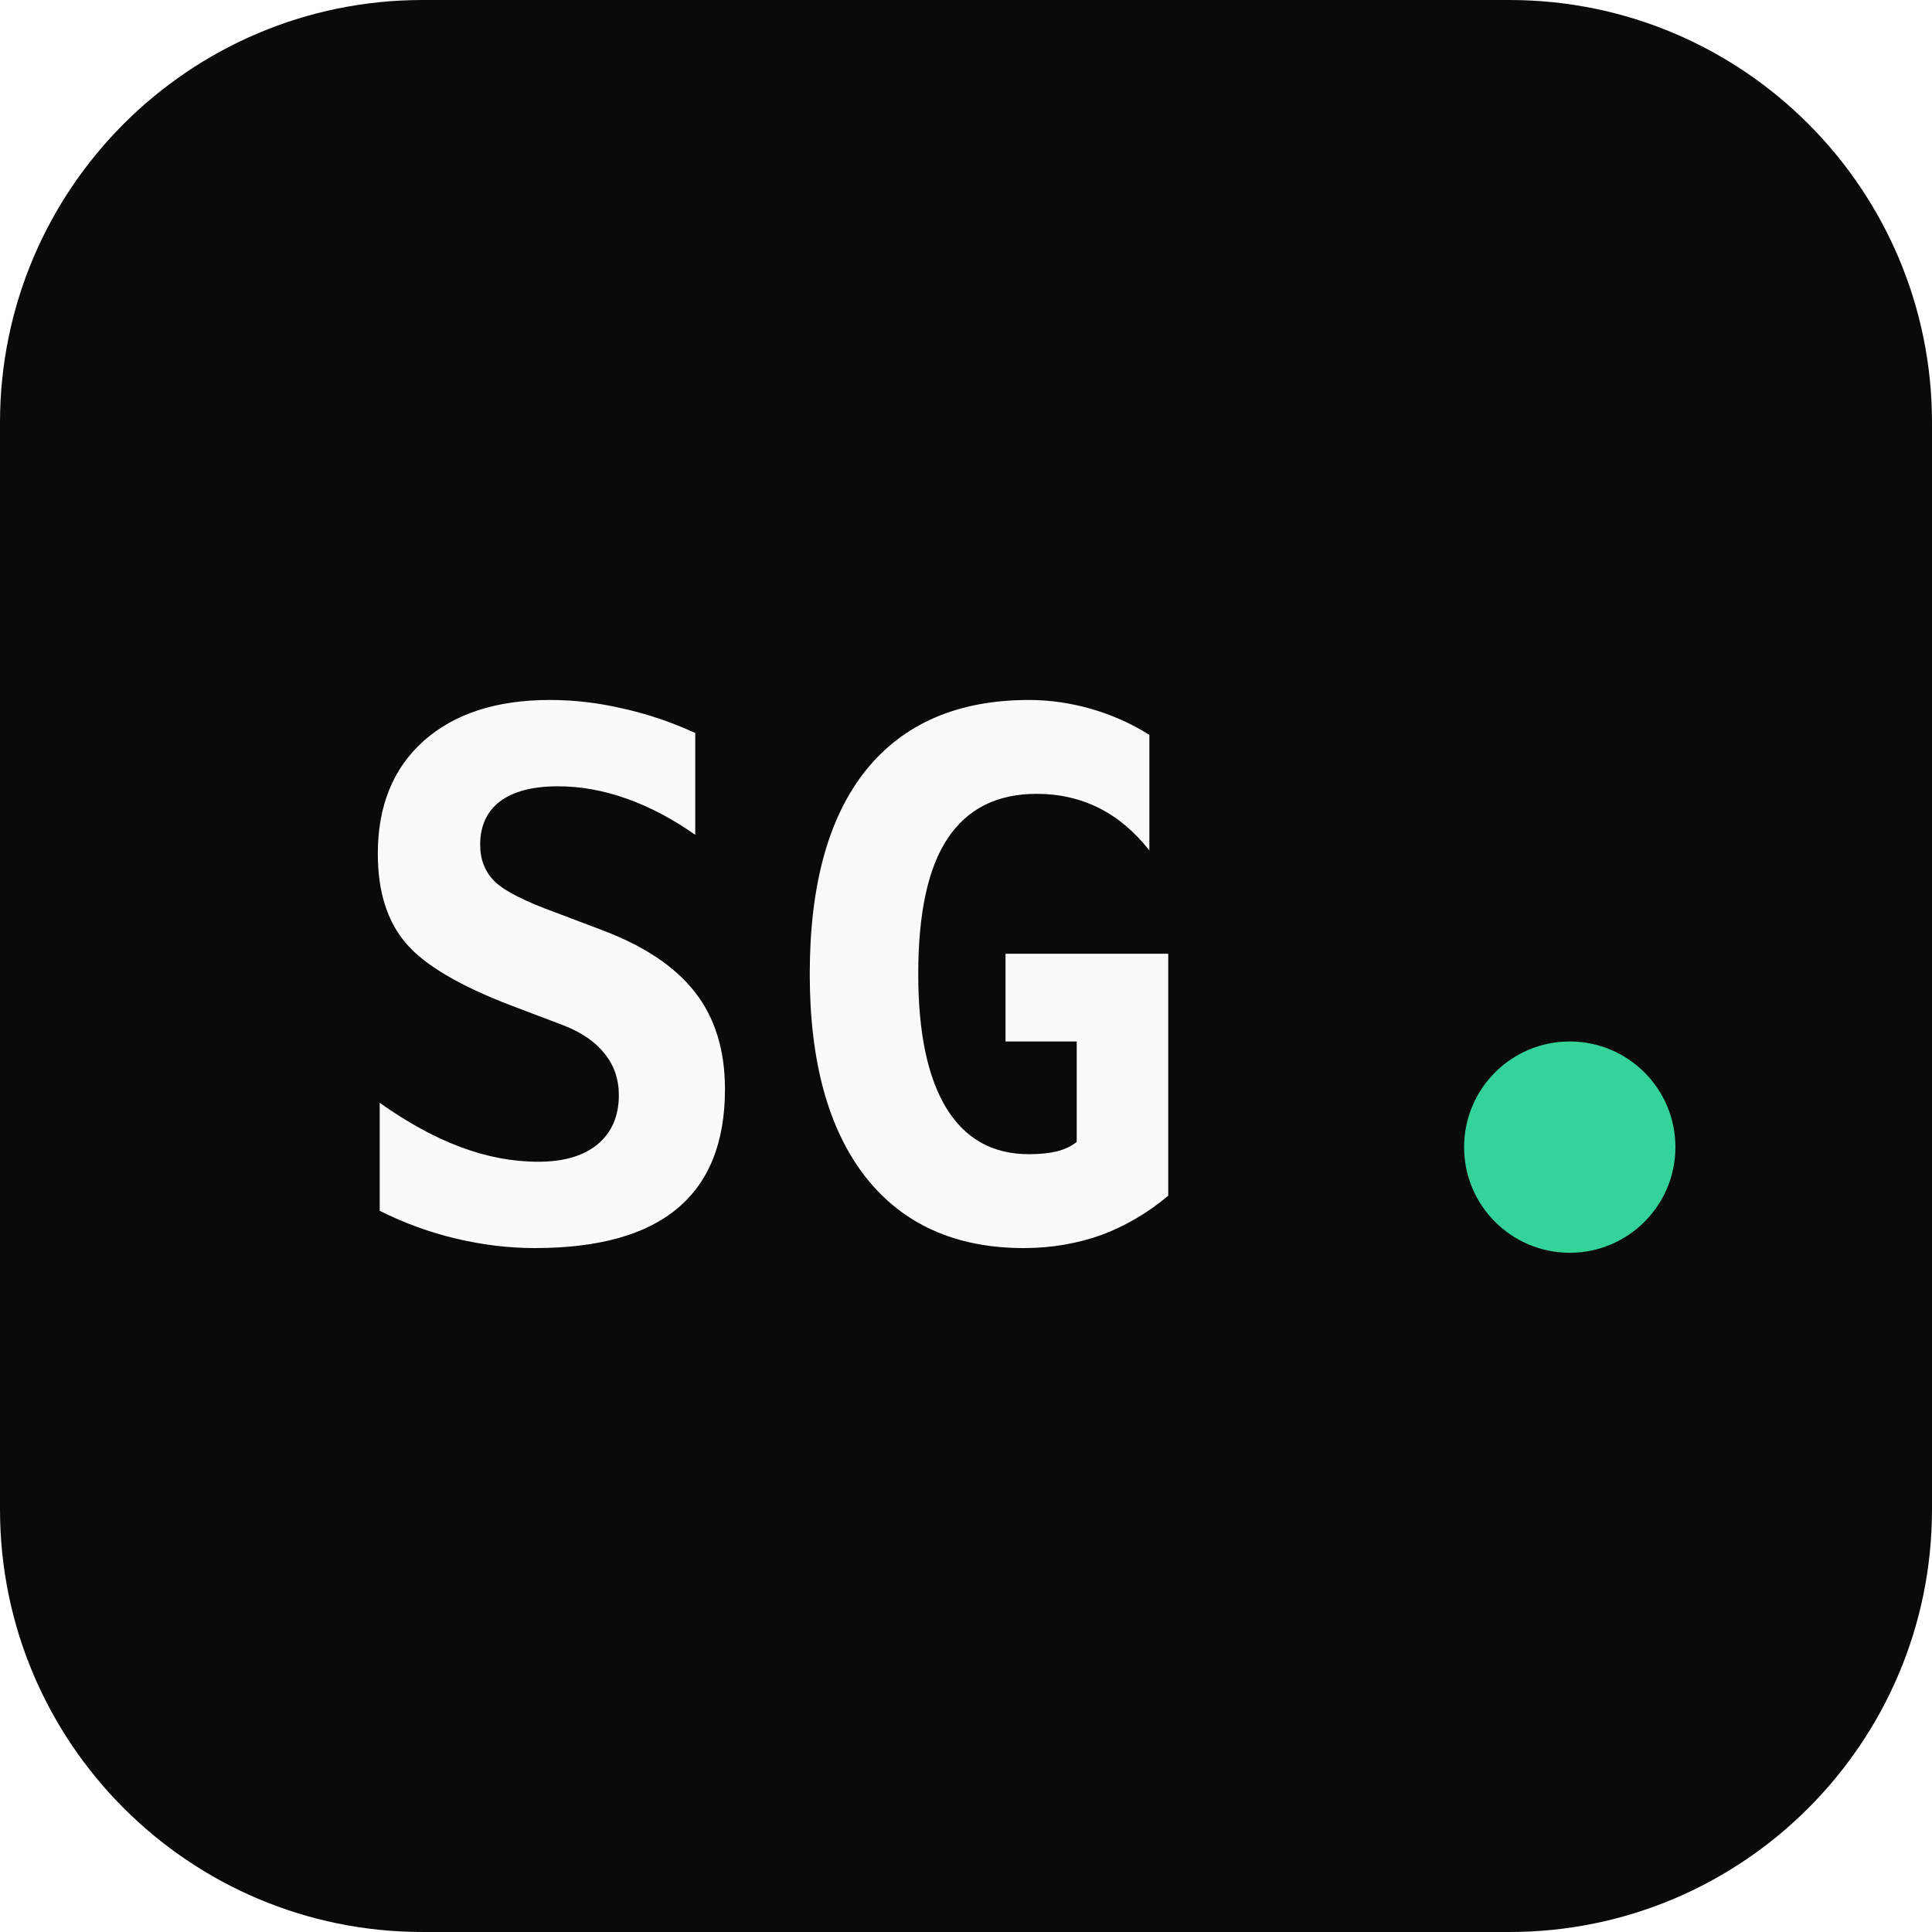
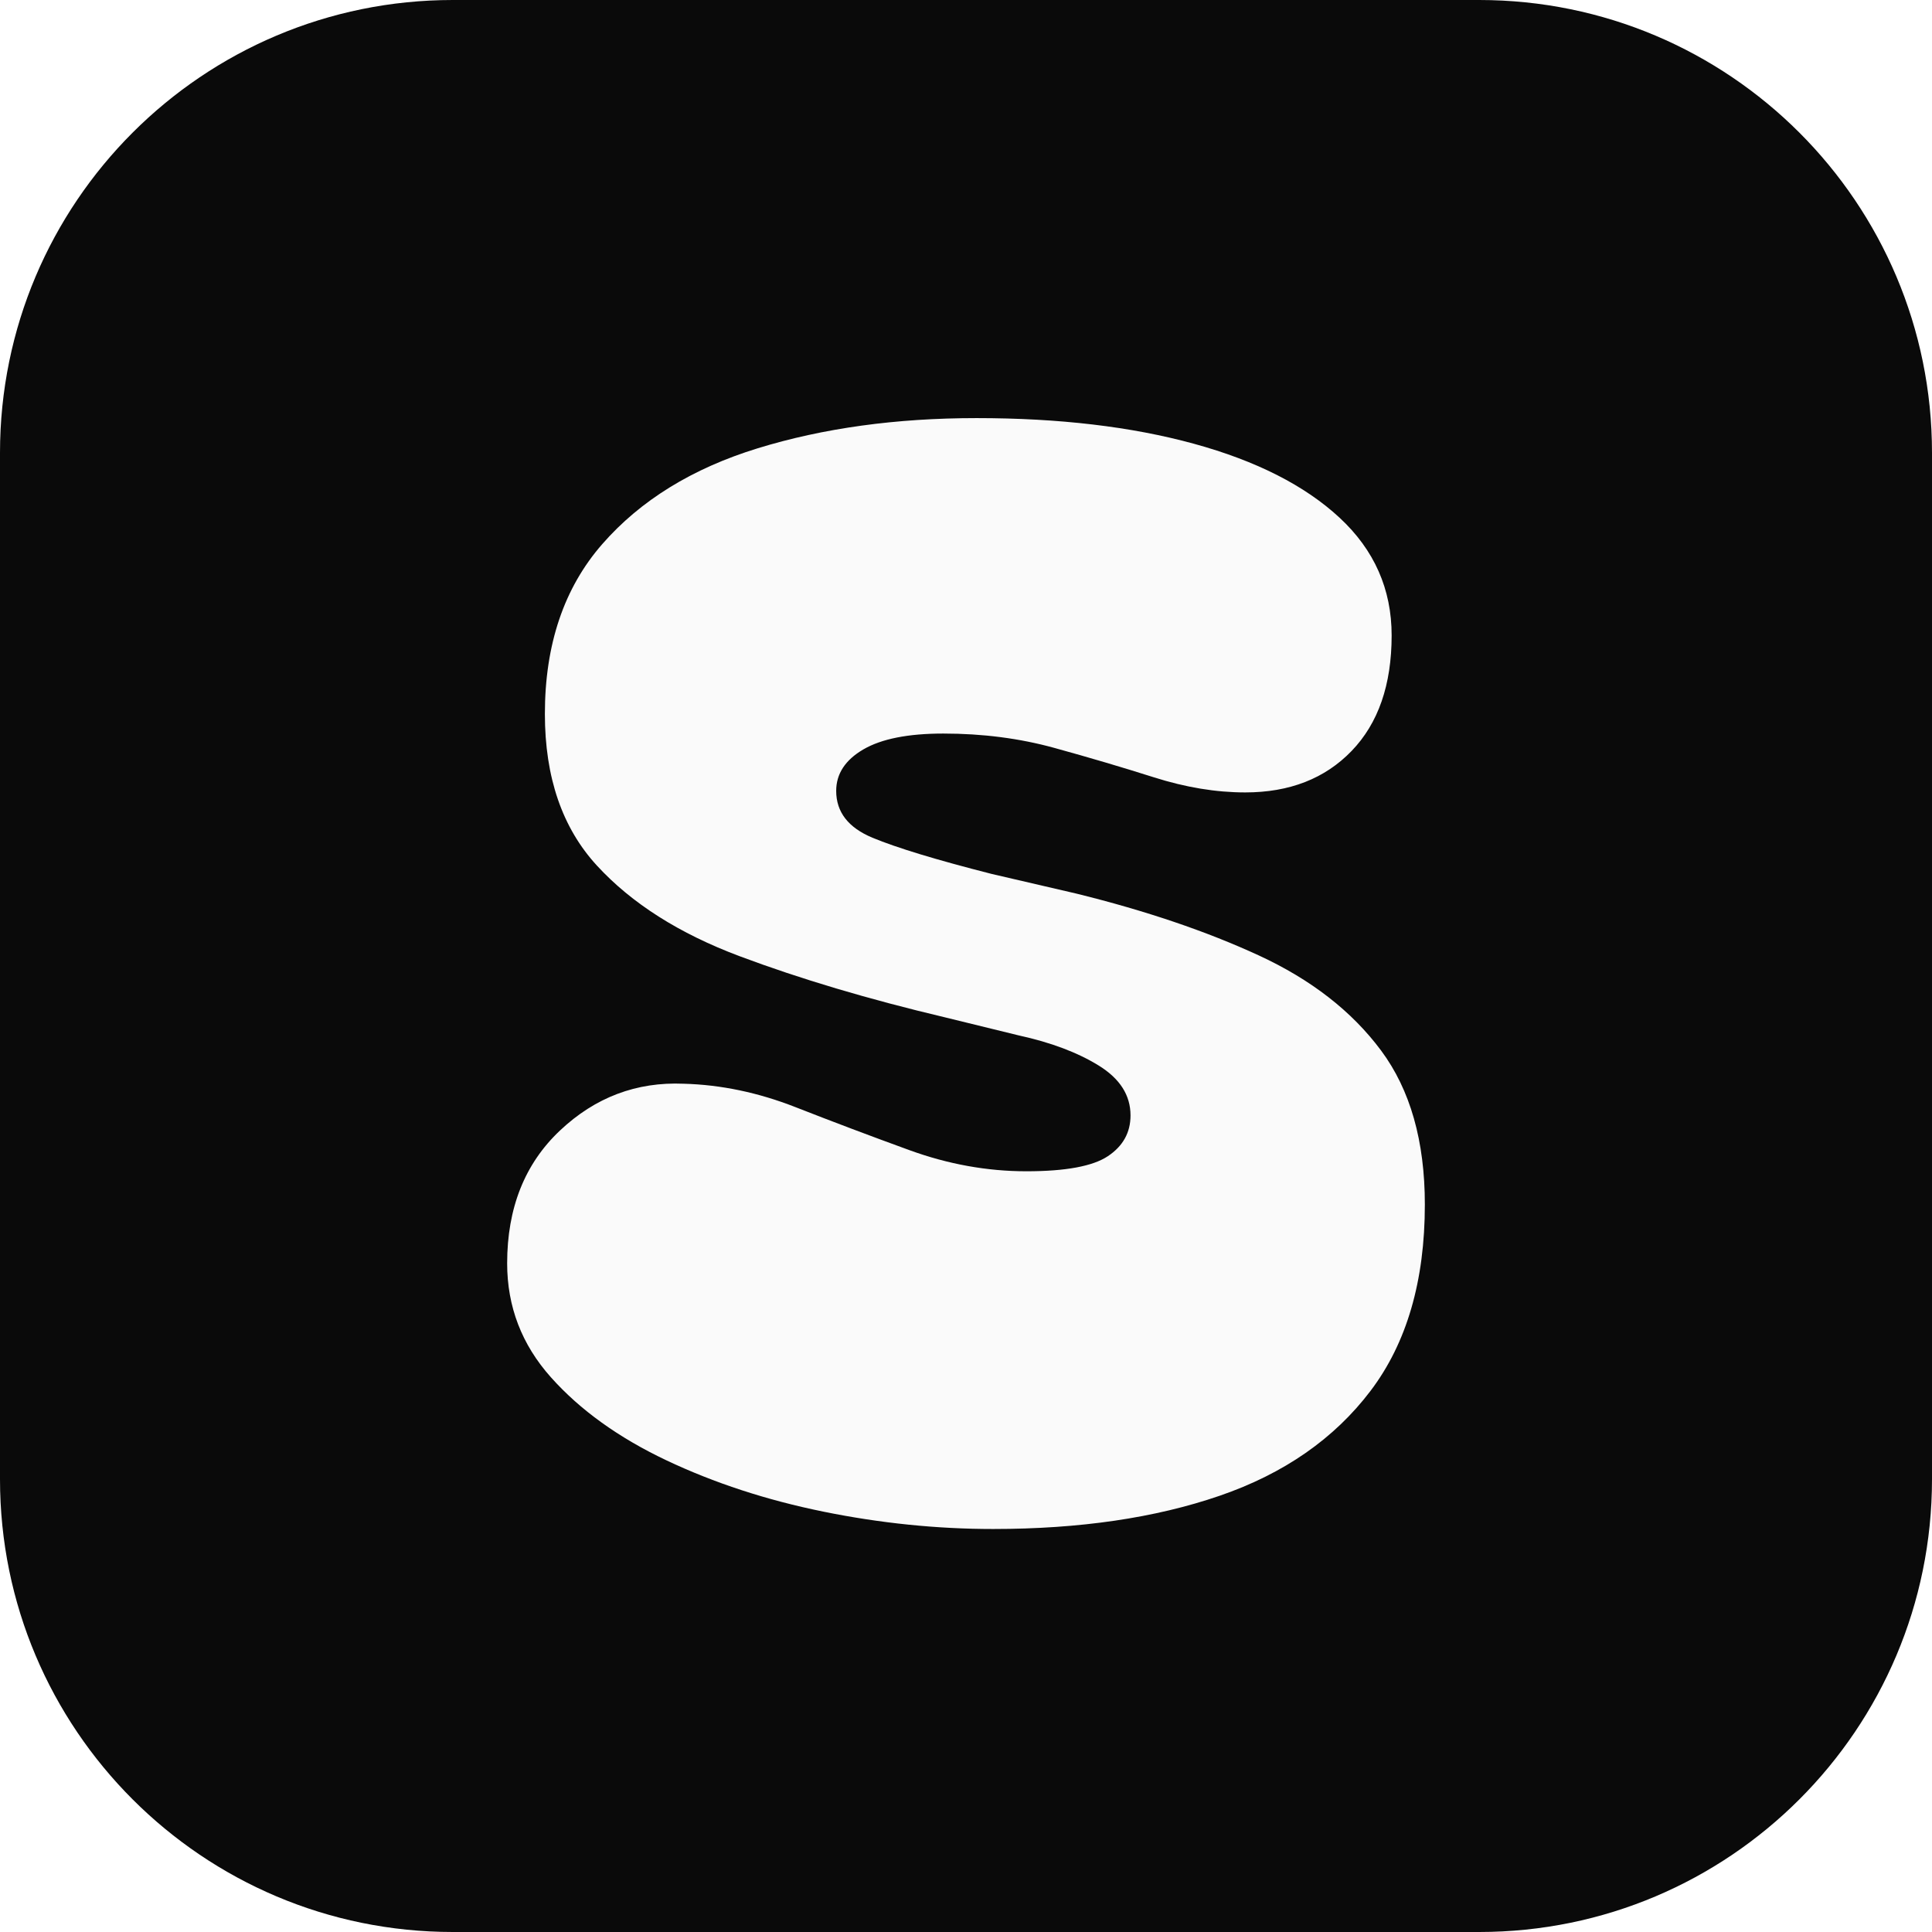
<svg xmlns="http://www.w3.org/2000/svg" viewBox="0 0 64 64">
-   <rect width="64" height="64" rx="14" fill="#0a0a0a" />
-   <text x="11" y="41" font-family="ui-monospace, SFMono-Regular, Menlo, monospace" font-size="24" font-weight="600" fill="#fafafa">SG</text>
-   <circle cx="52" cy="38" r="3.5" fill="#34d399" />
+   <rect width="64" height="64" rx="15" fill="#0a0a0a" />
+   <path d="M340 -3Q284 -3 227.5 8.5Q171 20 123.5 42.5Q76 65 47.0 97.5Q18 130 18 173Q18 228 53.0 261.0Q88 294 135 292Q172 291 209.0 276.5Q246 262 284.5 248.0Q323 234 362 234Q401 234 416.0 244.0Q431 254 431 271Q431 291 410.0 304.0Q389 317 357 324L308 336Q232 354 172.0 376.5Q112 399 77.5 436.5Q43 474 43 537Q43 606 81.0 649.5Q119 693 184.0 713.0Q249 733 329 733Q411 733 473.0 716.0Q535 699 569.5 667.0Q604 635 604 589Q604 540 577.5 512.5Q551 485 507 485Q478 485 446.5 495.0Q415 505 380.5 514.5Q346 524 307 524Q272 524 254.0 513.5Q236 503 236 486Q236 465 260.0 455.0Q284 445 339 431L395 418Q464 401 516.0 377.0Q568 353 597.0 314.0Q626 275 626 212Q626 136 590.0 88.5Q554 41 490.0 19.0Q426 -3 340 -3Z" transform="translate(15.90 50.50) scale(0.05 -0.05)" fill="#fafafa" />
</svg>
